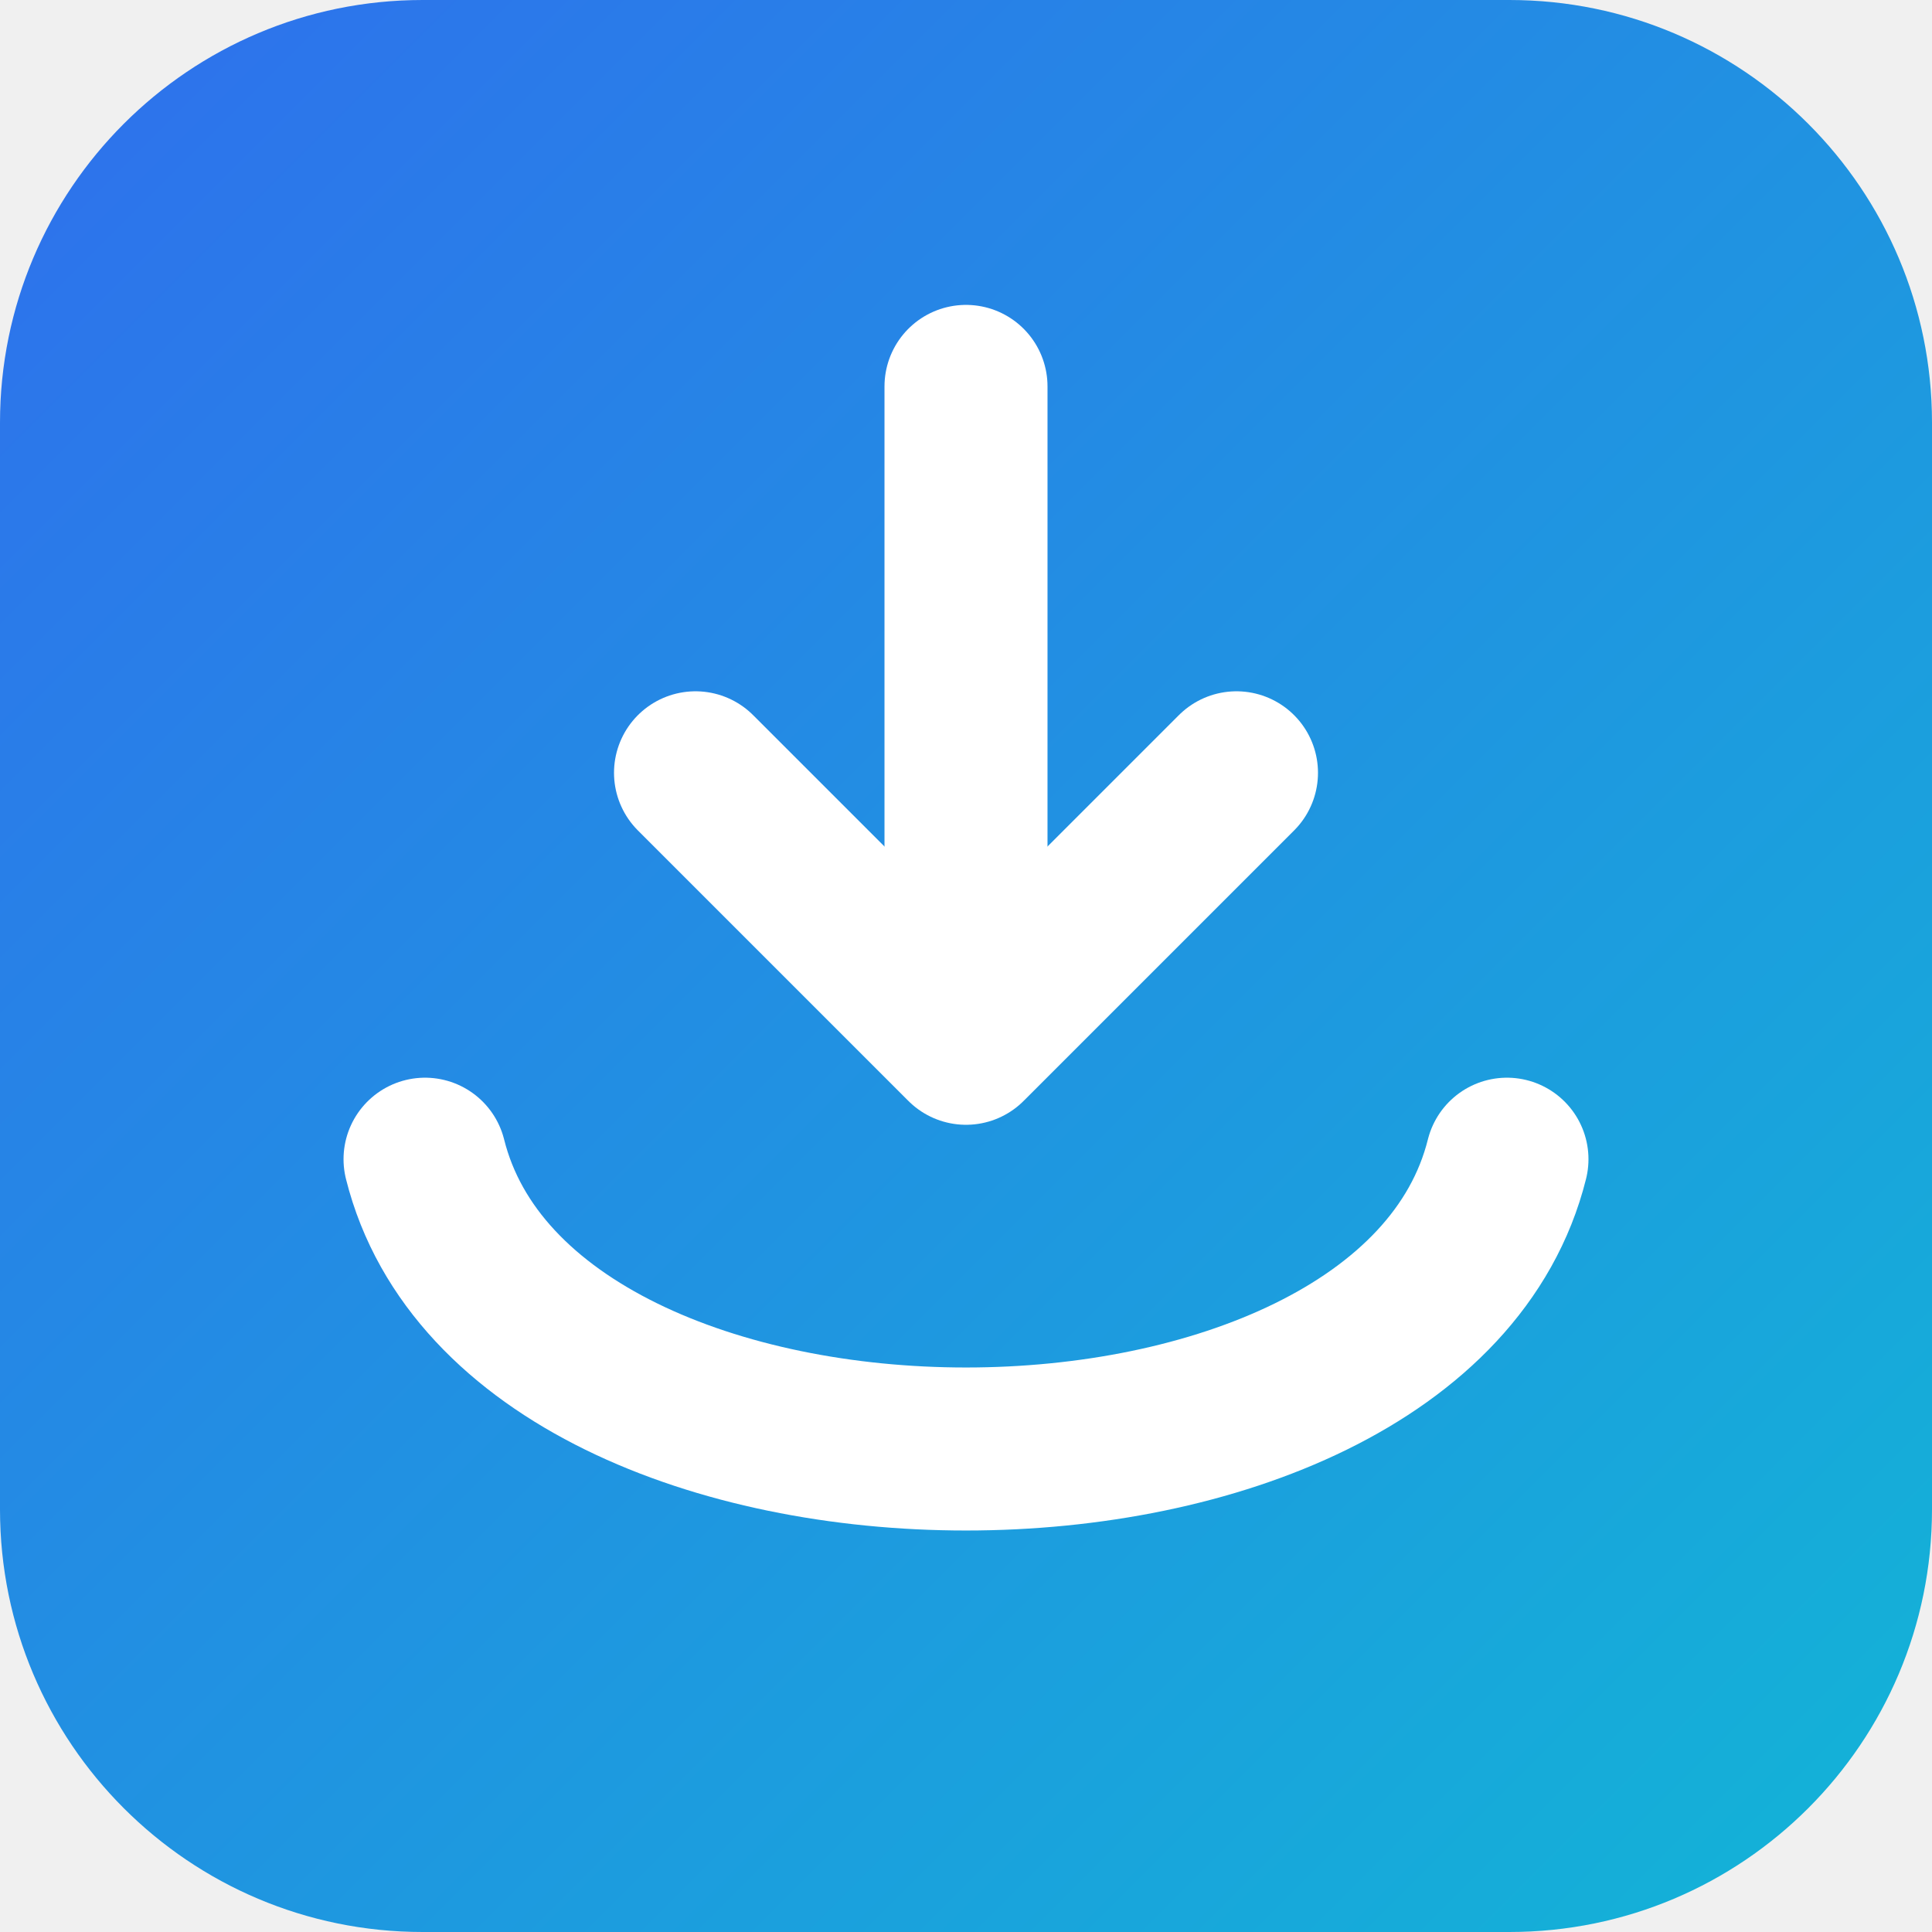
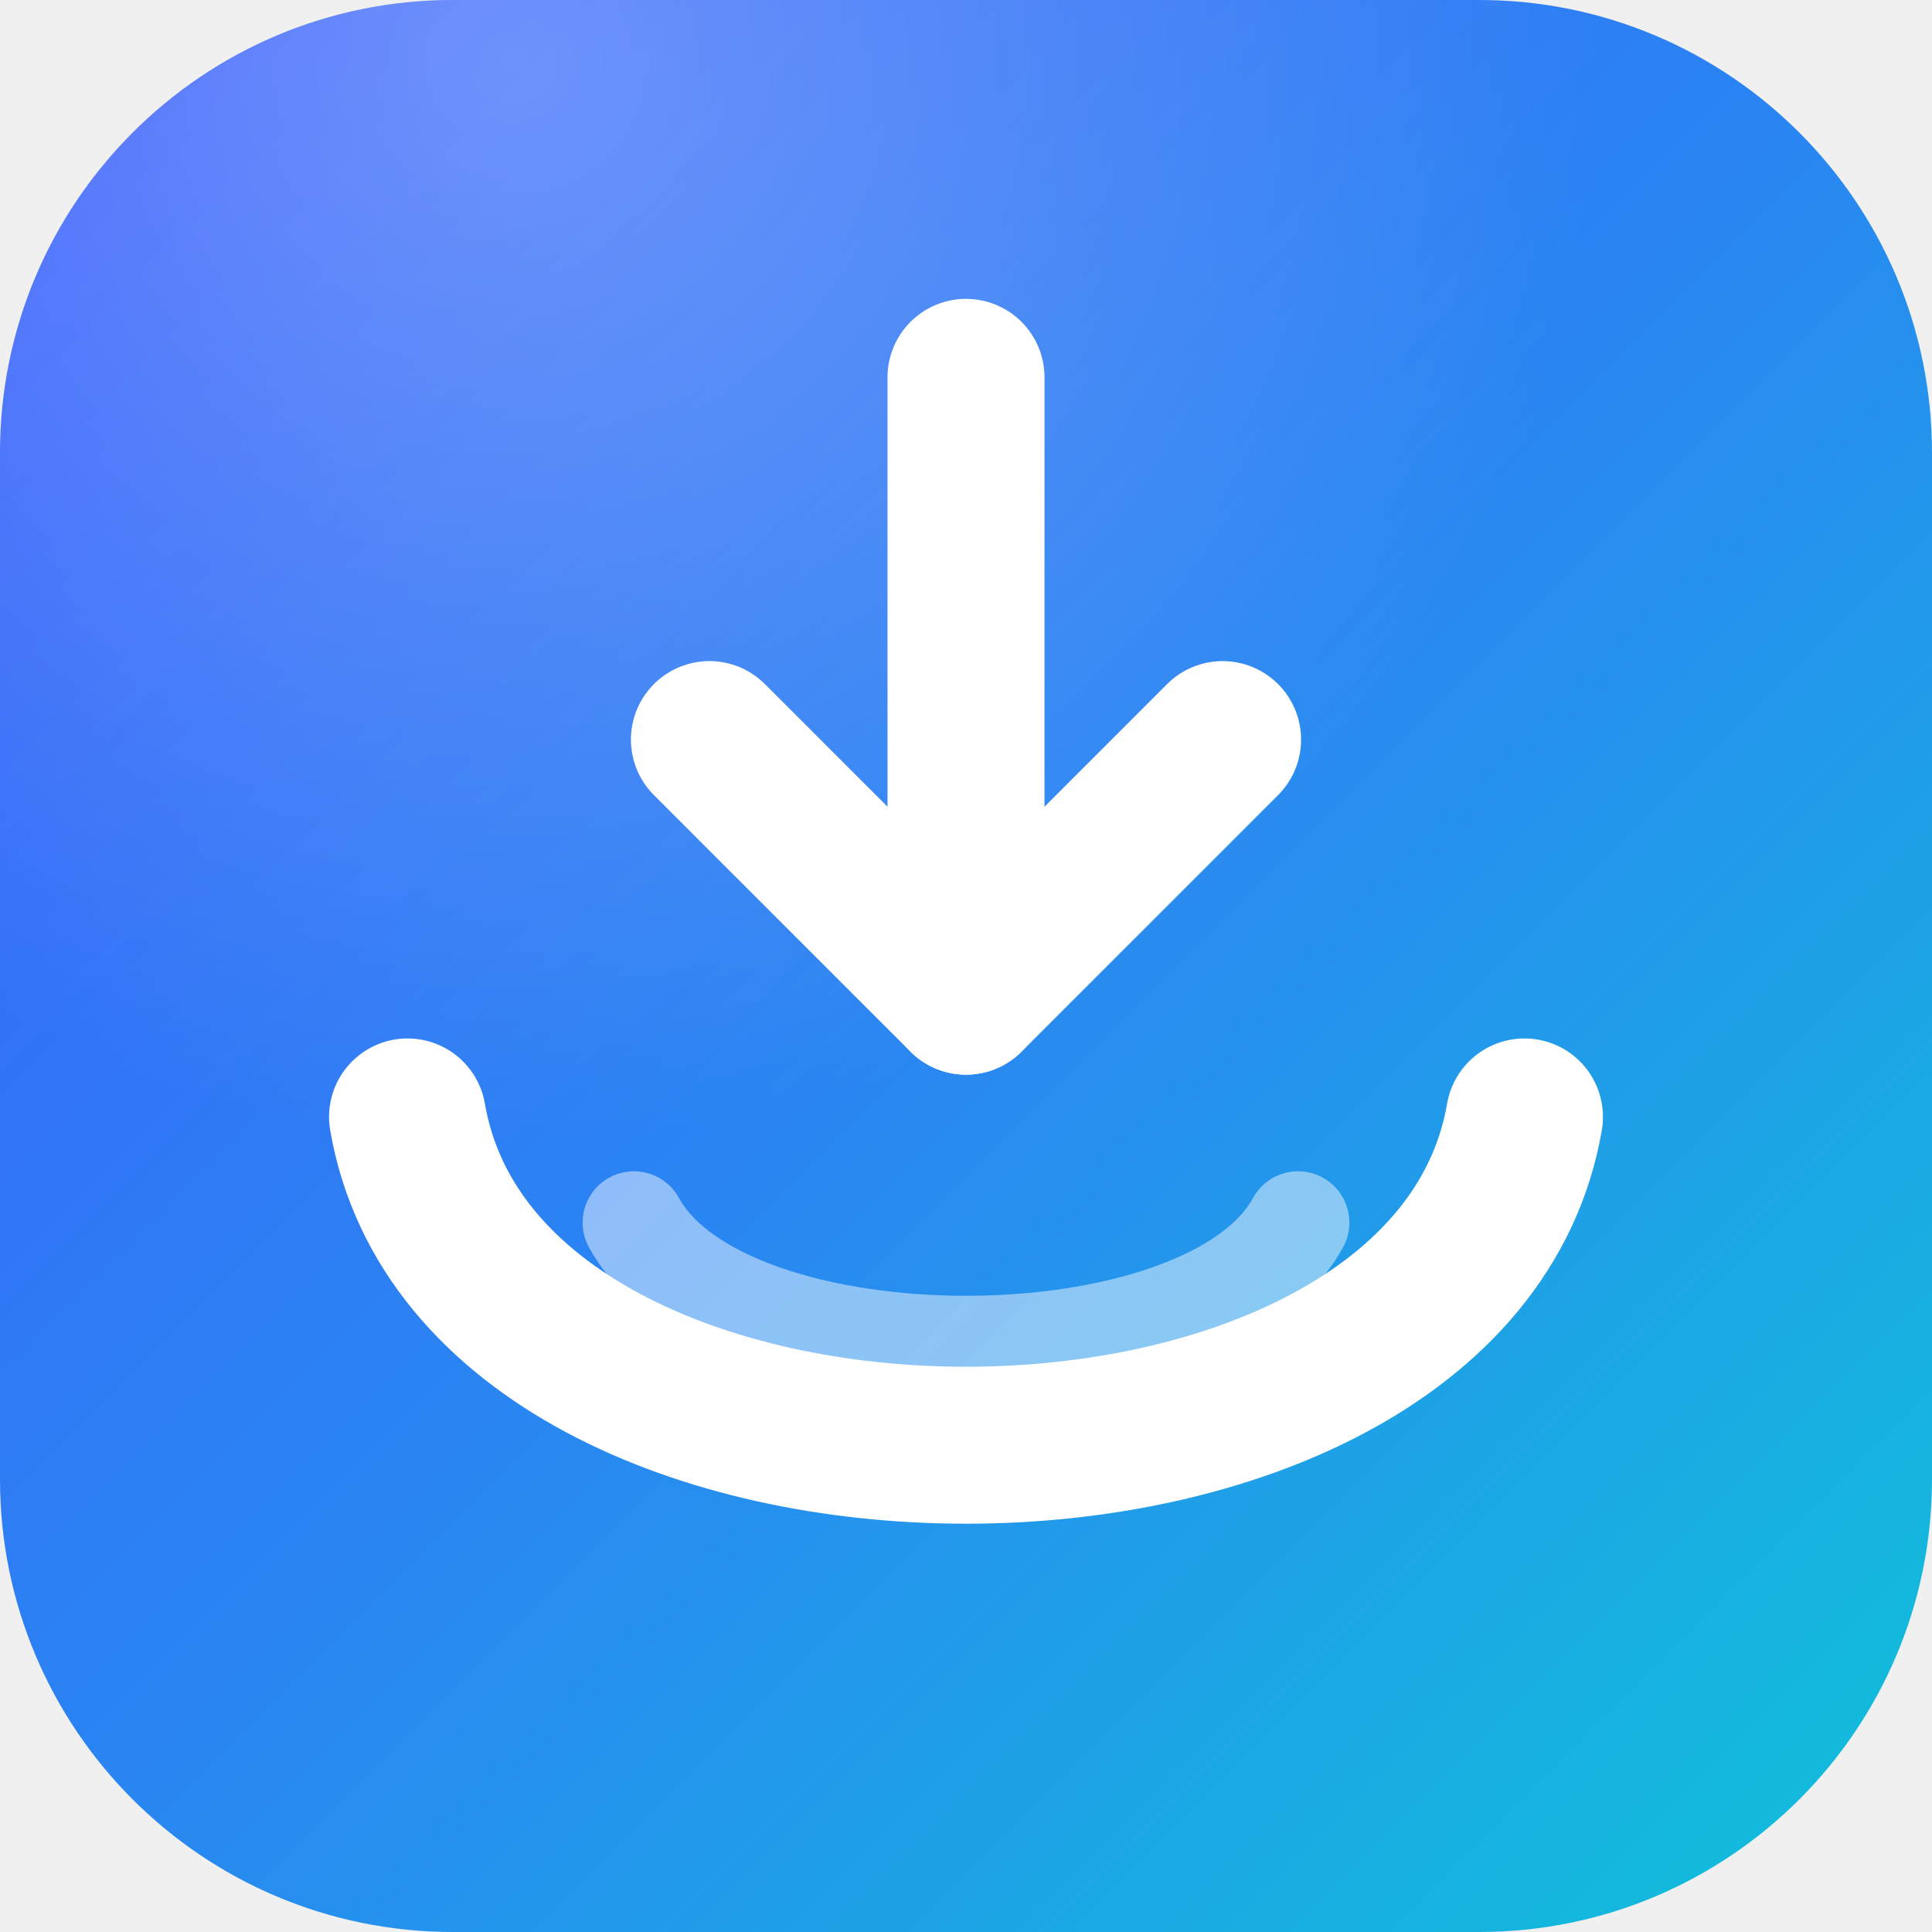
<svg xmlns="http://www.w3.org/2000/svg" viewBox="0 0 64 64" role="img" aria-label="DeployNest">
  <defs>
-     <linearGradient id="dn-g" x1="0" y1="0" x2="1" y2="1">
-       <stop offset="0" stop-color="#2F6FED" />
-       <stop offset="1" stop-color="#12B5D6" />
+     <linearGradient id="dn-bg" x1="0" y1="0" x2="1" y2="1">
+       <stop offset="0" stop-color="#3B5BFD" />
+       <stop offset=".5" stop-color="#2A86F2" />
+       <stop offset="1" stop-color="#0FC3D9" />
    </linearGradient>
+     <radialGradient id="dn-glow" cx="17" cy="2" r="36" gradientUnits="userSpaceOnUse">
+       <stop offset="0" stop-color="#fff" stop-opacity=".28" />
+       <stop offset="1" stop-color="#fff" stop-opacity="0" />
+     </radialGradient>
  </defs>
-   <rect width="64" height="64" rx="14" fill="url(#dn-g)" />
-   <g fill="none" stroke="#fff" stroke-width="5.4" stroke-linecap="round" stroke-linejoin="round">
-     <path d="M32 12.8V33.3" />
-     <path d="M23.04 25.6L32 34.56L40.96 25.6" />
-     <path d="M14.08 38.4C17.28 51.2 46.72 51.2 49.92 38.4" />
+   <rect width="64" height="64" rx="15" fill="url(#dn-bg)" />
+   <rect width="64" height="64" rx="15" fill="url(#dn-glow)" />
+   <path d="M21 40.5C24 46 40 46 43 40.5" fill="none" stroke="#fff" stroke-opacity=".47" stroke-width="3.4" stroke-linecap="round" />
+   <g fill="none" stroke="#fff" stroke-width="5.2" stroke-linecap="round" stroke-linejoin="round">
+     <path d="M32 12.5V33" />
+     <path d="M23.5 24.5L32 33l8.5-8.5" />
+     <path d="M13.5 37C16 51.5 48 51.5 50.5 37" />
  </g>
</svg>
